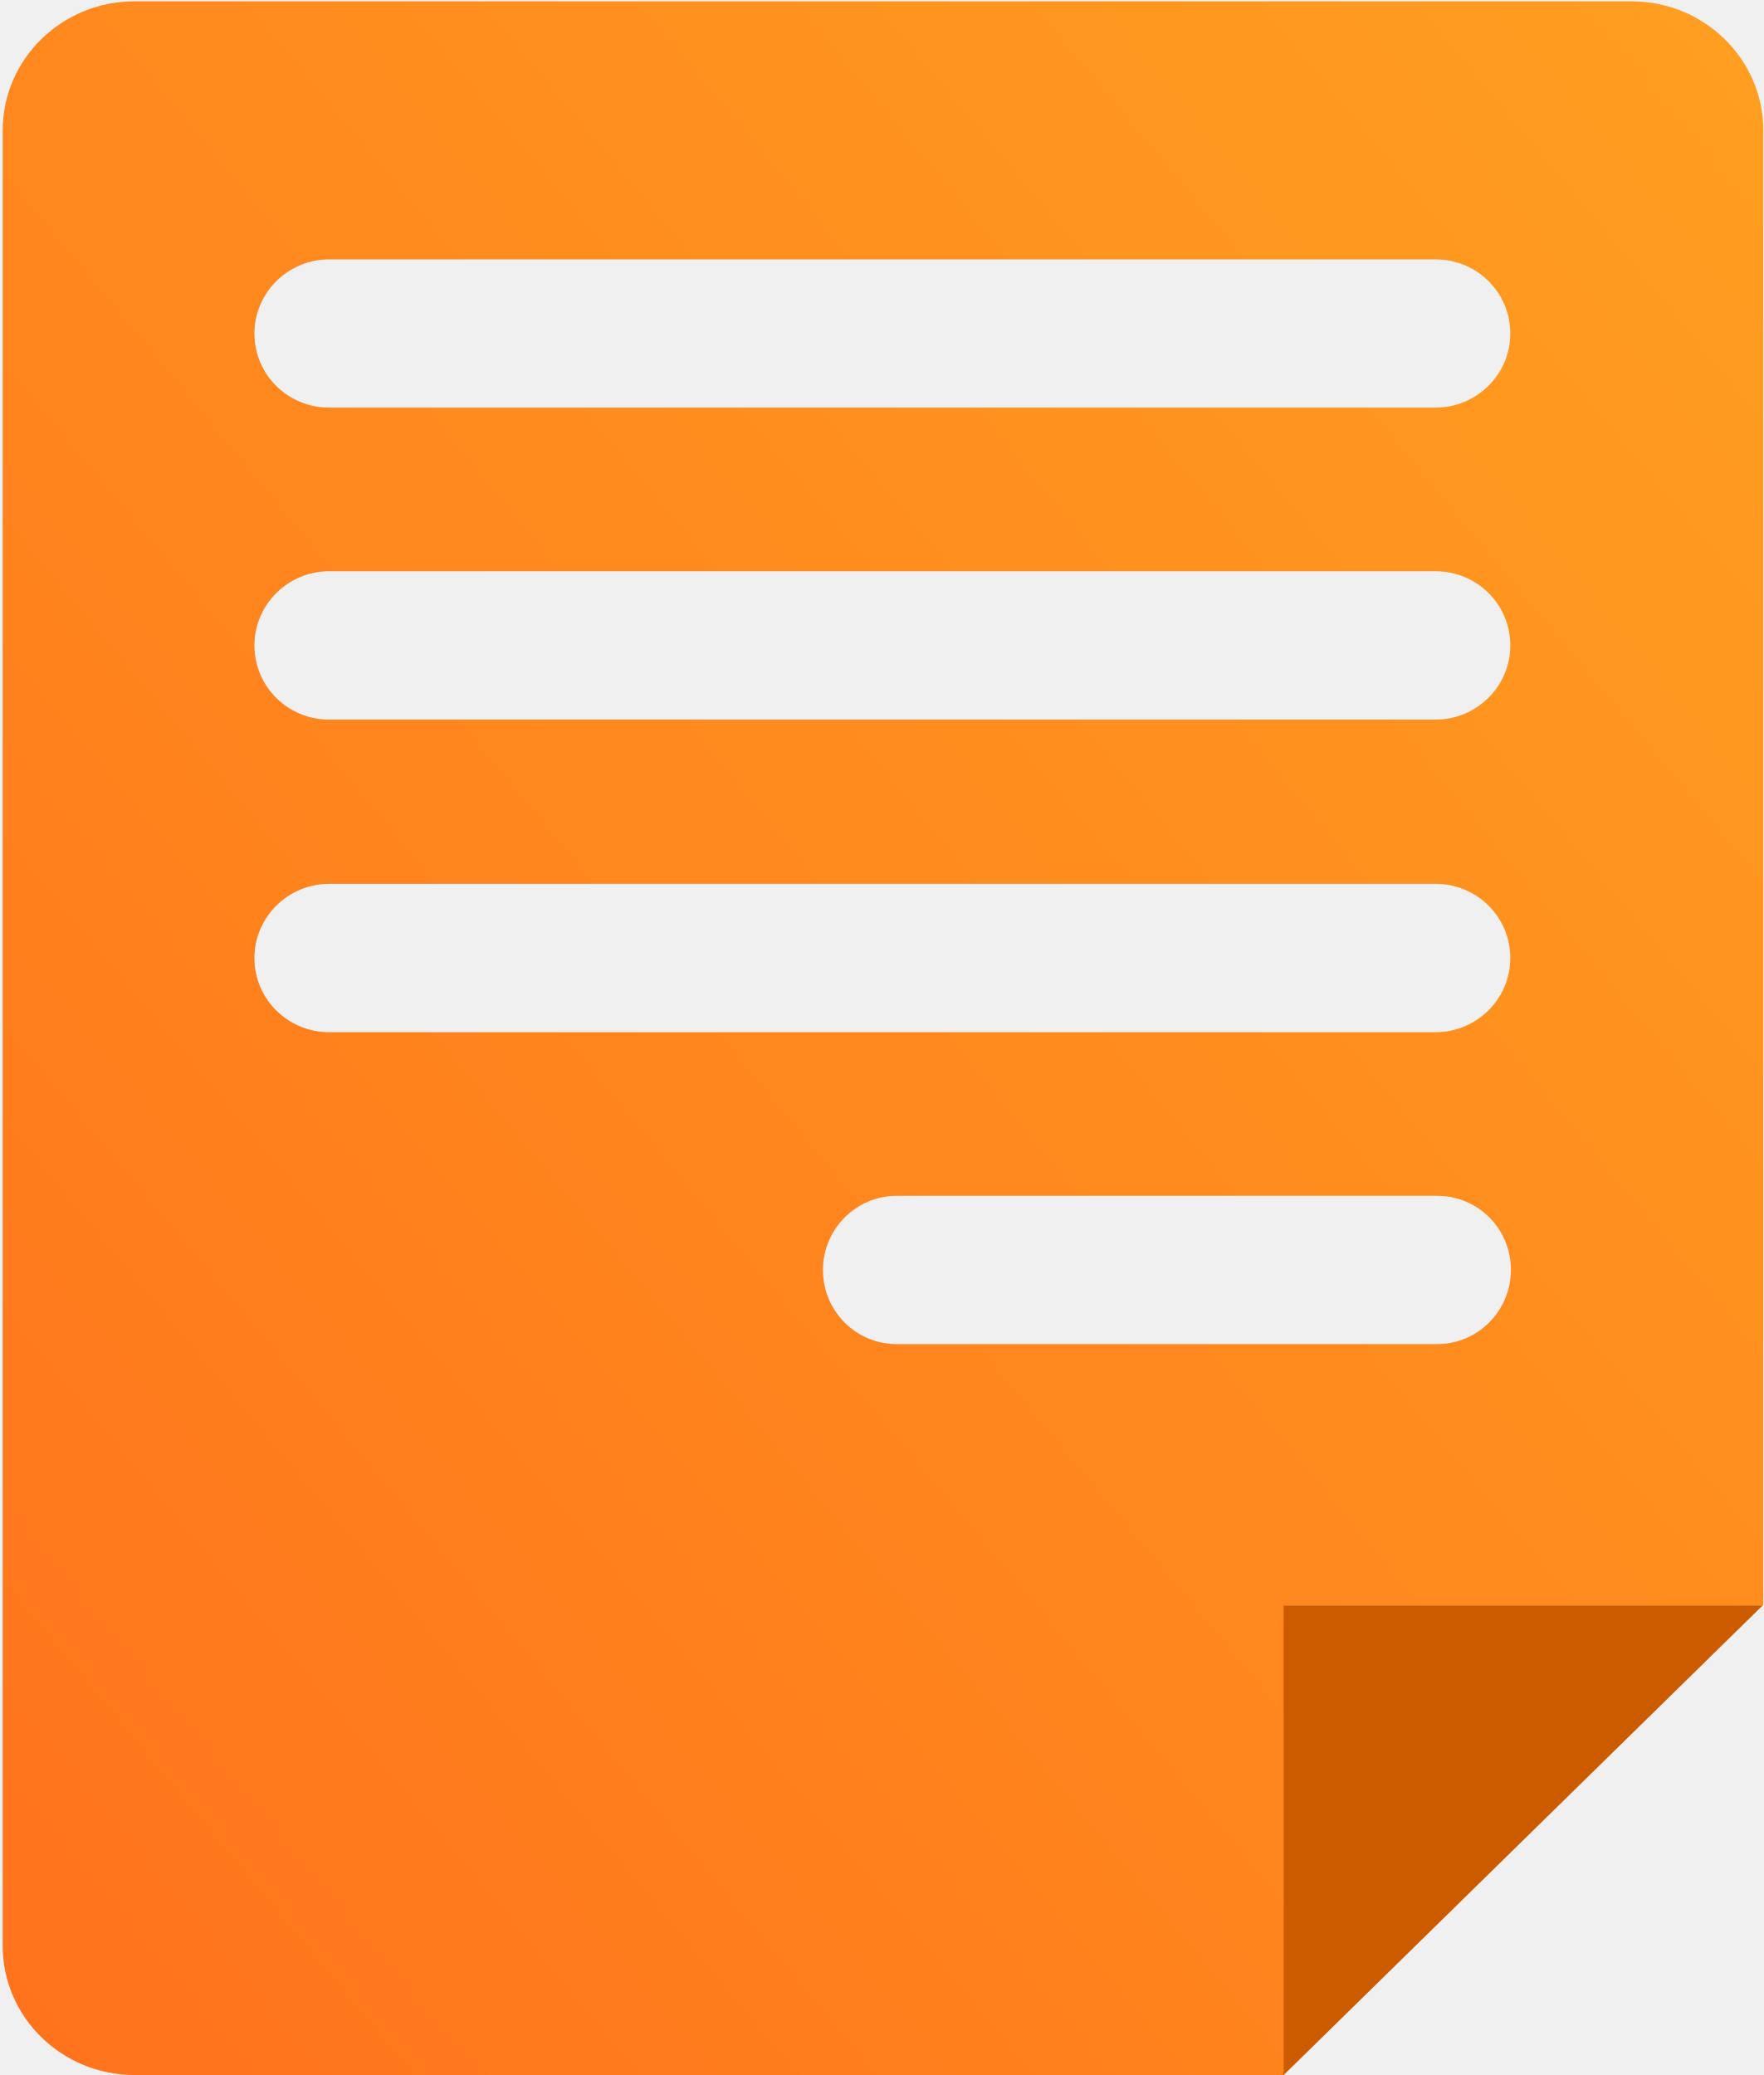
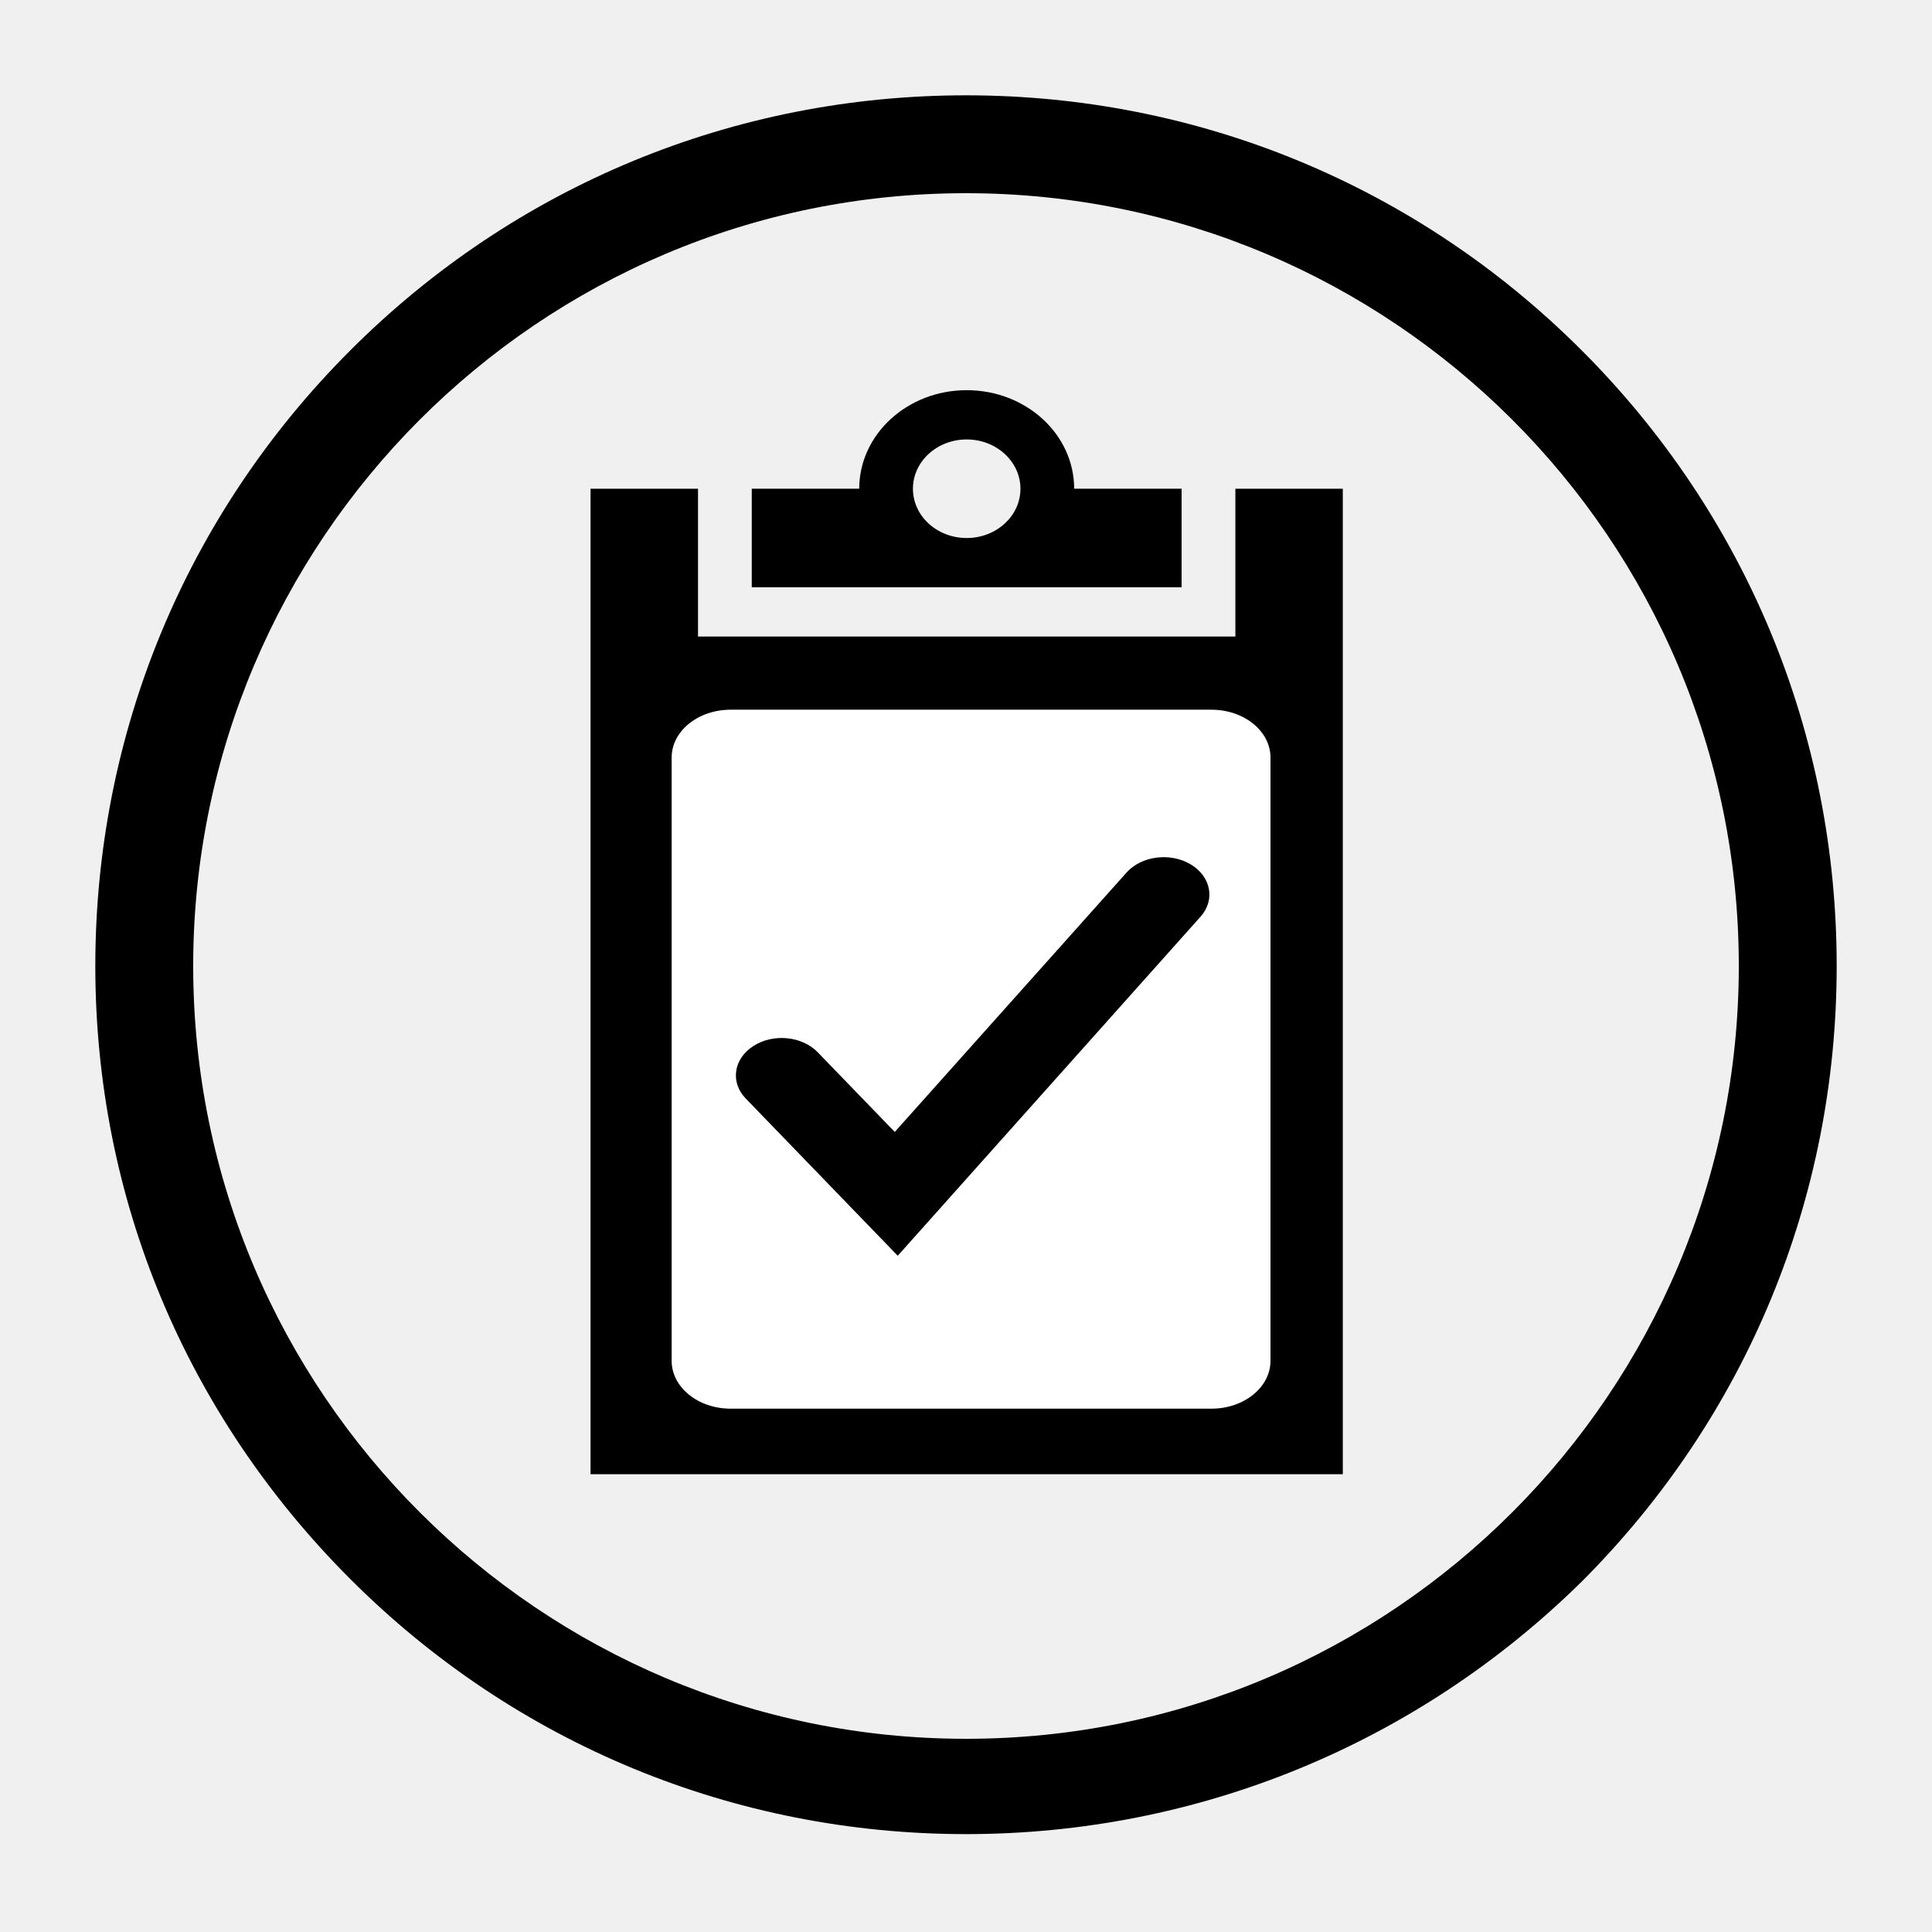
- <svg xmlns="http://www.w3.org/2000/svg" width="17px" height="20px" viewBox="0 0 17 20" version="1.1">
-   <defs>
-     <linearGradient x1="100%" y1="0%" x2="-0.937%" y2="100%" id="linearGradient-1">
-       <stop stop-color="#FF9F20" offset="0%" />
-       <stop stop-color="#FF721C" offset="100%" />
-     </linearGradient>
-   </defs>
-   <g id="Page-1" stroke="none" stroke-width="1" fill="none" fill-rule="evenodd">
-     <g id="activity-types" transform="translate(-85, -282)">
-       <g id="icon-campaign-review" transform="translate(85, 282)">
-         <path d="M12.371,20 L1.295,20 C0.595,20 0.026,19.442 0.026,18.756 L0.026,1.256 C0.026,0.571 0.595,0.013 1.295,0.013 L15.725,0.013 C16.425,0.013 16.993,0.571 16.993,1.256 L16.993,15.474 L12.377,15.474 L12.377,20 L12.371,20 Z M2.452,3.215 C2.452,2.82 2.776,2.5 3.173,2.5 L13.834,2.5 C14.232,2.5 14.555,2.817 14.555,3.215 C14.555,3.609 14.231,3.929 13.834,3.929 L3.173,3.929 C2.775,3.929 2.452,3.612 2.452,3.215 Z M2.452,6.221 C2.452,5.826 2.776,5.506 3.173,5.506 L13.834,5.506 C14.232,5.506 14.555,5.824 14.555,6.221 C14.555,6.616 14.231,6.936 13.834,6.936 L3.173,6.936 C2.775,6.936 2.452,6.619 2.452,6.221 Z M2.452,9.234 C2.452,8.839 2.776,8.519 3.173,8.519 L13.834,8.519 C14.232,8.519 14.555,8.836 14.555,9.234 C14.555,9.629 14.231,9.949 13.834,9.949 L3.173,9.949 C2.775,9.949 2.452,9.631 2.452,9.234 Z M7.931,12.24 C7.931,11.846 8.251,11.526 8.641,11.526 L13.852,11.526 C14.243,11.526 14.561,11.843 14.561,12.24 C14.561,12.635 14.241,12.955 13.852,12.955 L8.641,12.955 C8.249,12.955 7.931,12.638 7.931,12.24 Z" id="Combined-Shape" fill="url(#linearGradient-1)" />
-         <polygon id="Shape" fill="#FF7200" points="12.371 20 12.371 15.474 16.987 15.474" />
-         <polygon id="Shape-Copy-2" fill="#000000" opacity="0.2" points="12.371 20 12.371 15.474 16.987 15.474" />
-       </g>
-     </g>
+ <svg xmlns="http://www.w3.org/2000/svg" version="1.1" id="Layer_1" x="0px" y="0px" viewBox="0 0 512 512" enable-background="new 0 0 512 512" xml:space="preserve">
+   <path d="M256,51.2C142.677,51.2,51.2,143.36,51.2,256c0,113.322,92.16,204.8,204.8,204.8c113.322,0,204.8-92.159,204.8-204.8  C460.8,142.677,368.64,51.2,256,51.2z M256,486.059c-61.44,0-119.467-23.894-163.157-67.584  C49.152,374.784,25.259,317.439,25.259,256c0-61.44,23.893-119.467,67.584-163.157C136.533,49.152,194.56,25.259,256,25.259  c61.44,0,119.467,23.893,163.157,67.584c43.69,43.69,67.584,101.717,67.584,163.157c0,61.439-23.894,119.467-67.584,163.157  C375.467,462.165,317.44,486.059,256,486.059z" />
+   <g>
+     <path d="M313.135,129.522h-28.47c0-14.413-12.733-26.12-28.484-26.12c-15.714,0-28.479,11.707-28.479,26.12h-28.479v26.112h113.911   V129.522z M256.181,142.579c-7.873,0-14.244-5.841-14.244-13.056c0-7.207,6.371-13.064,14.244-13.064   c7.873,0,14.248,5.857,14.248,13.064C270.429,136.737,264.054,142.579,256.181,142.579z" />
+     <path d="M327.387,129.522v39.167H184.979v-39.167H156.5v261.159h199.357V129.522H327.387z" />
+     <path fill="#FFFFFF" d="M336.695,360.619c0,7.012-6.998,12.692-15.635,12.692H193.62c-8.636,0-15.629-5.681-15.629-12.692V200.764   c0-7.004,6.993-12.684,15.629-12.684h127.44c8.637,0,15.635,5.68,15.635,12.684V360.619z" />
+     <path d="M315.511,229.049c-5.413-3.215-13.017-2.221-16.967,2.189l-61.421,68.738L216.69,278.85   c-4.169-4.298-11.804-5.033-17.051-1.632c-5.268,3.385-6.161,9.623-2.012,13.896l40.283,41.673l80.266-89.88   C322.119,238.478,320.939,232.273,315.511,229.049z" />
  </g>
</svg>
